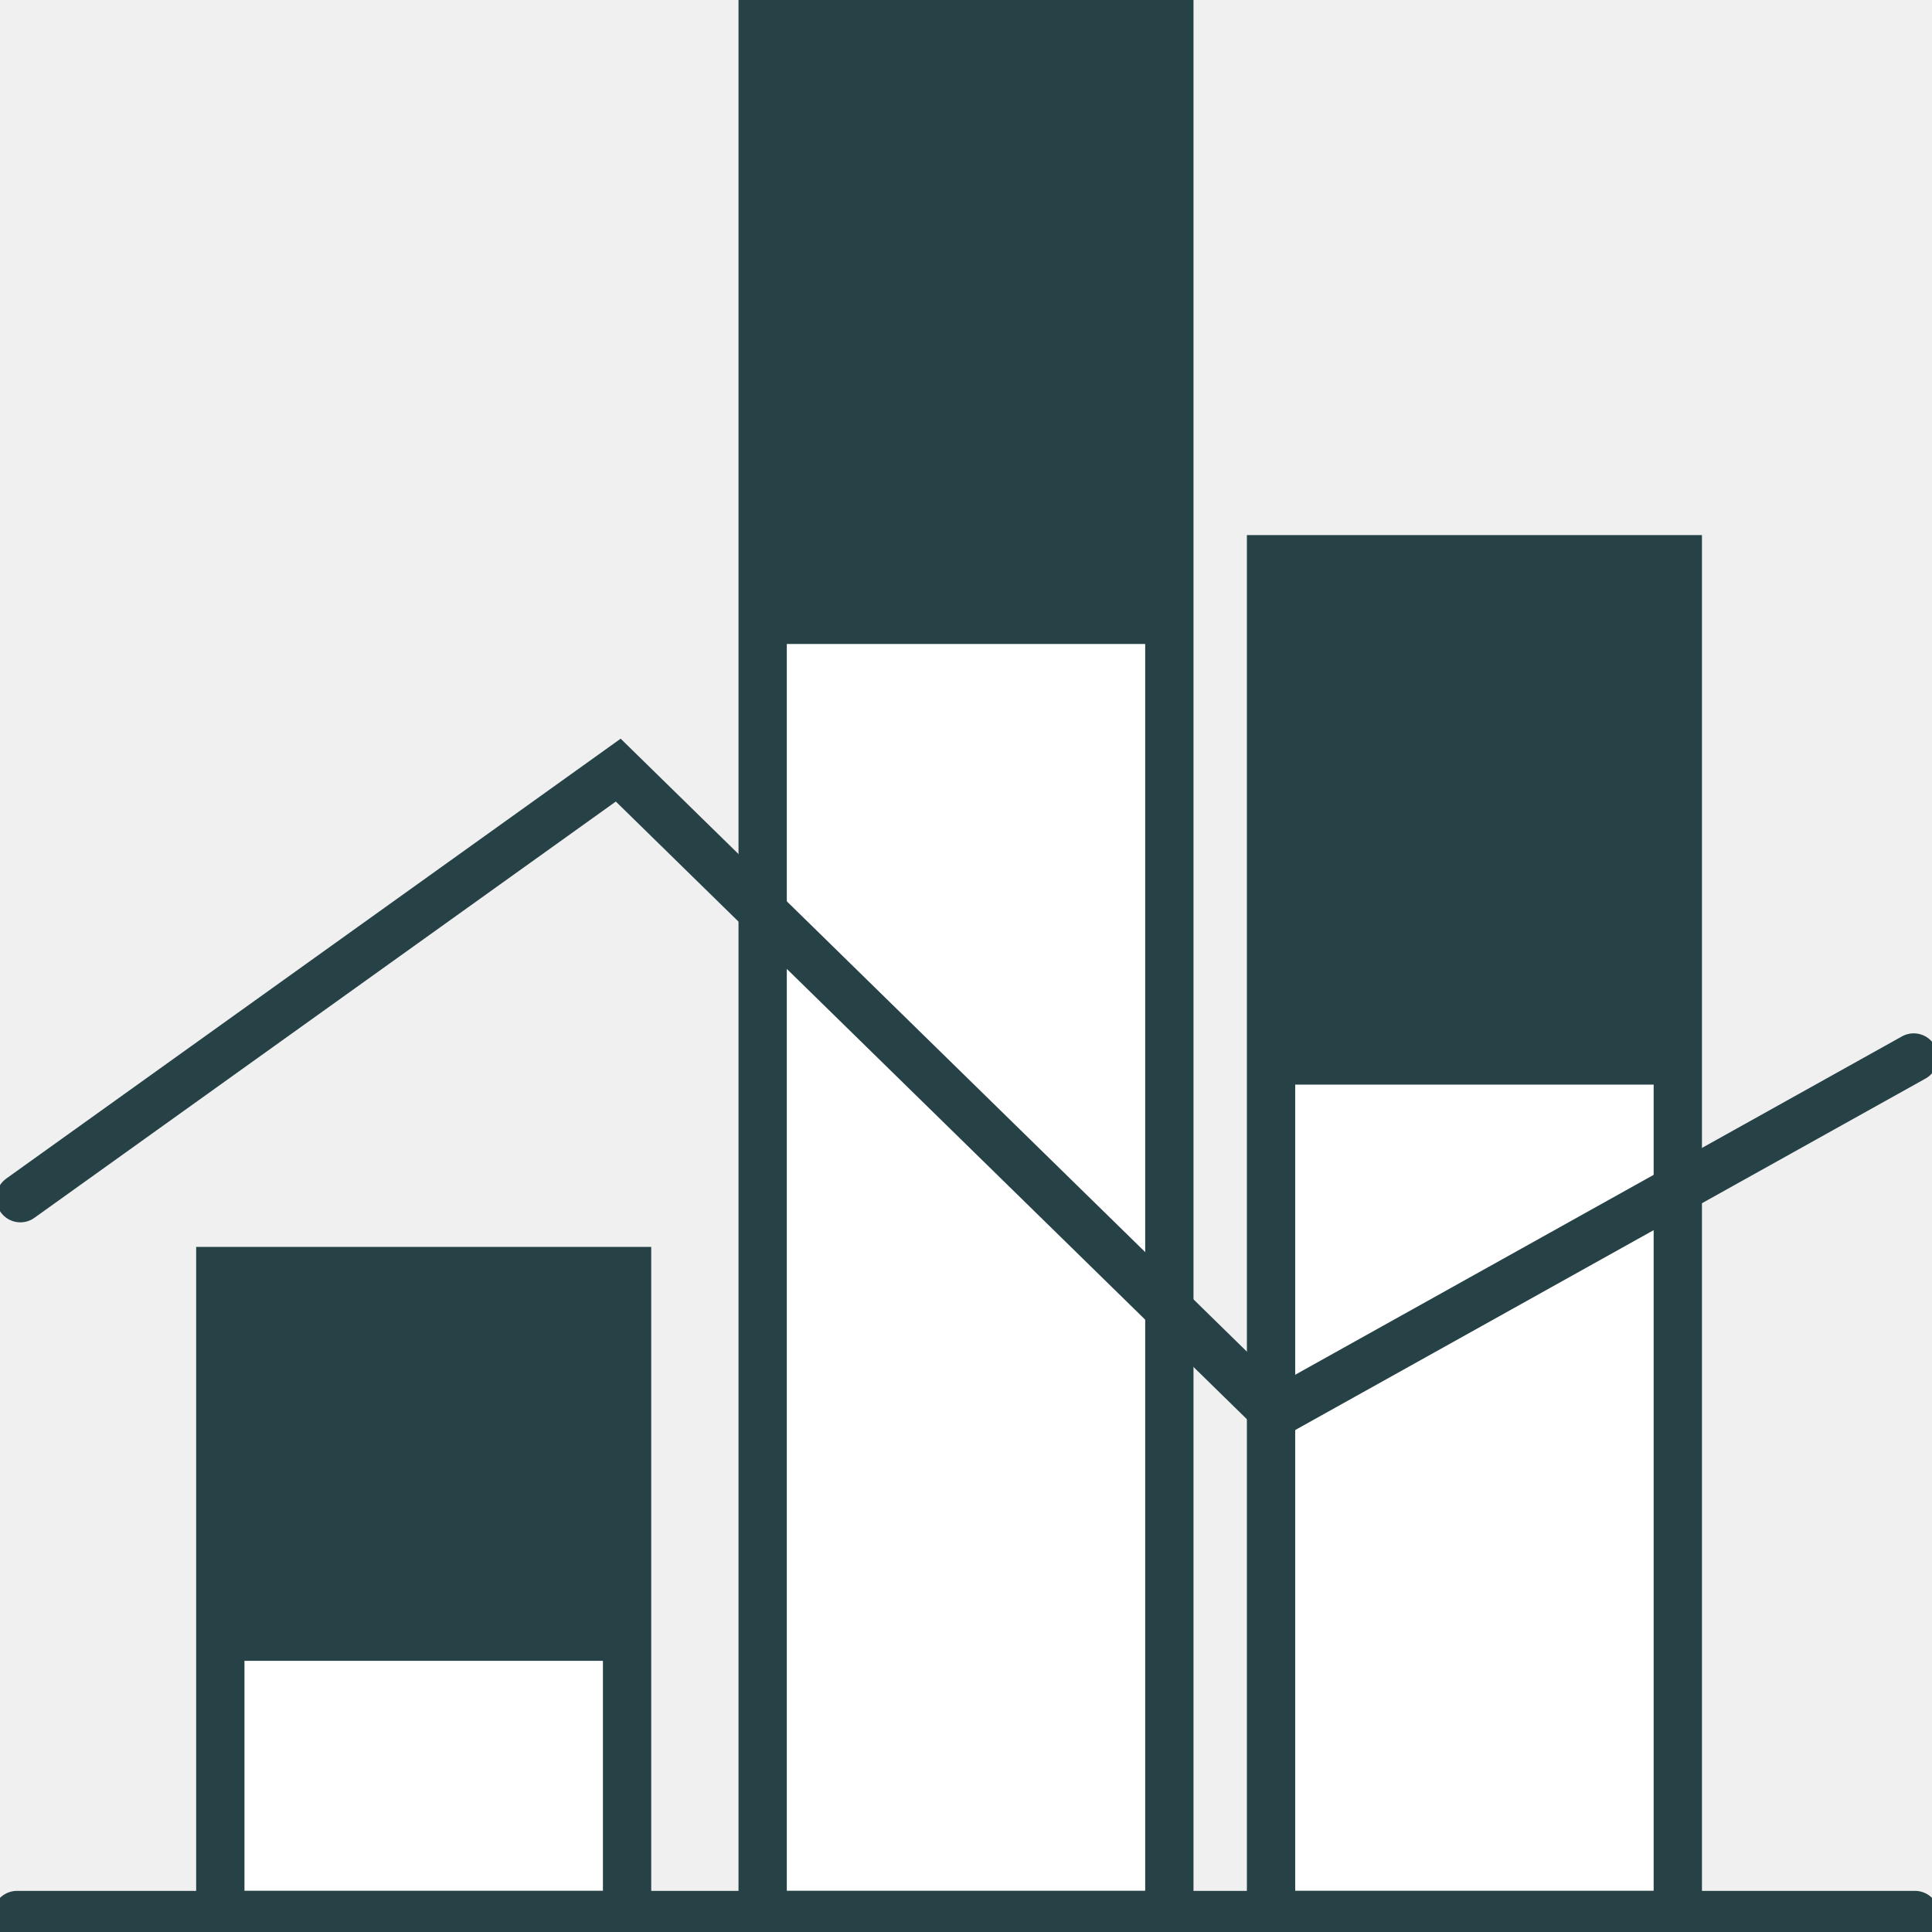
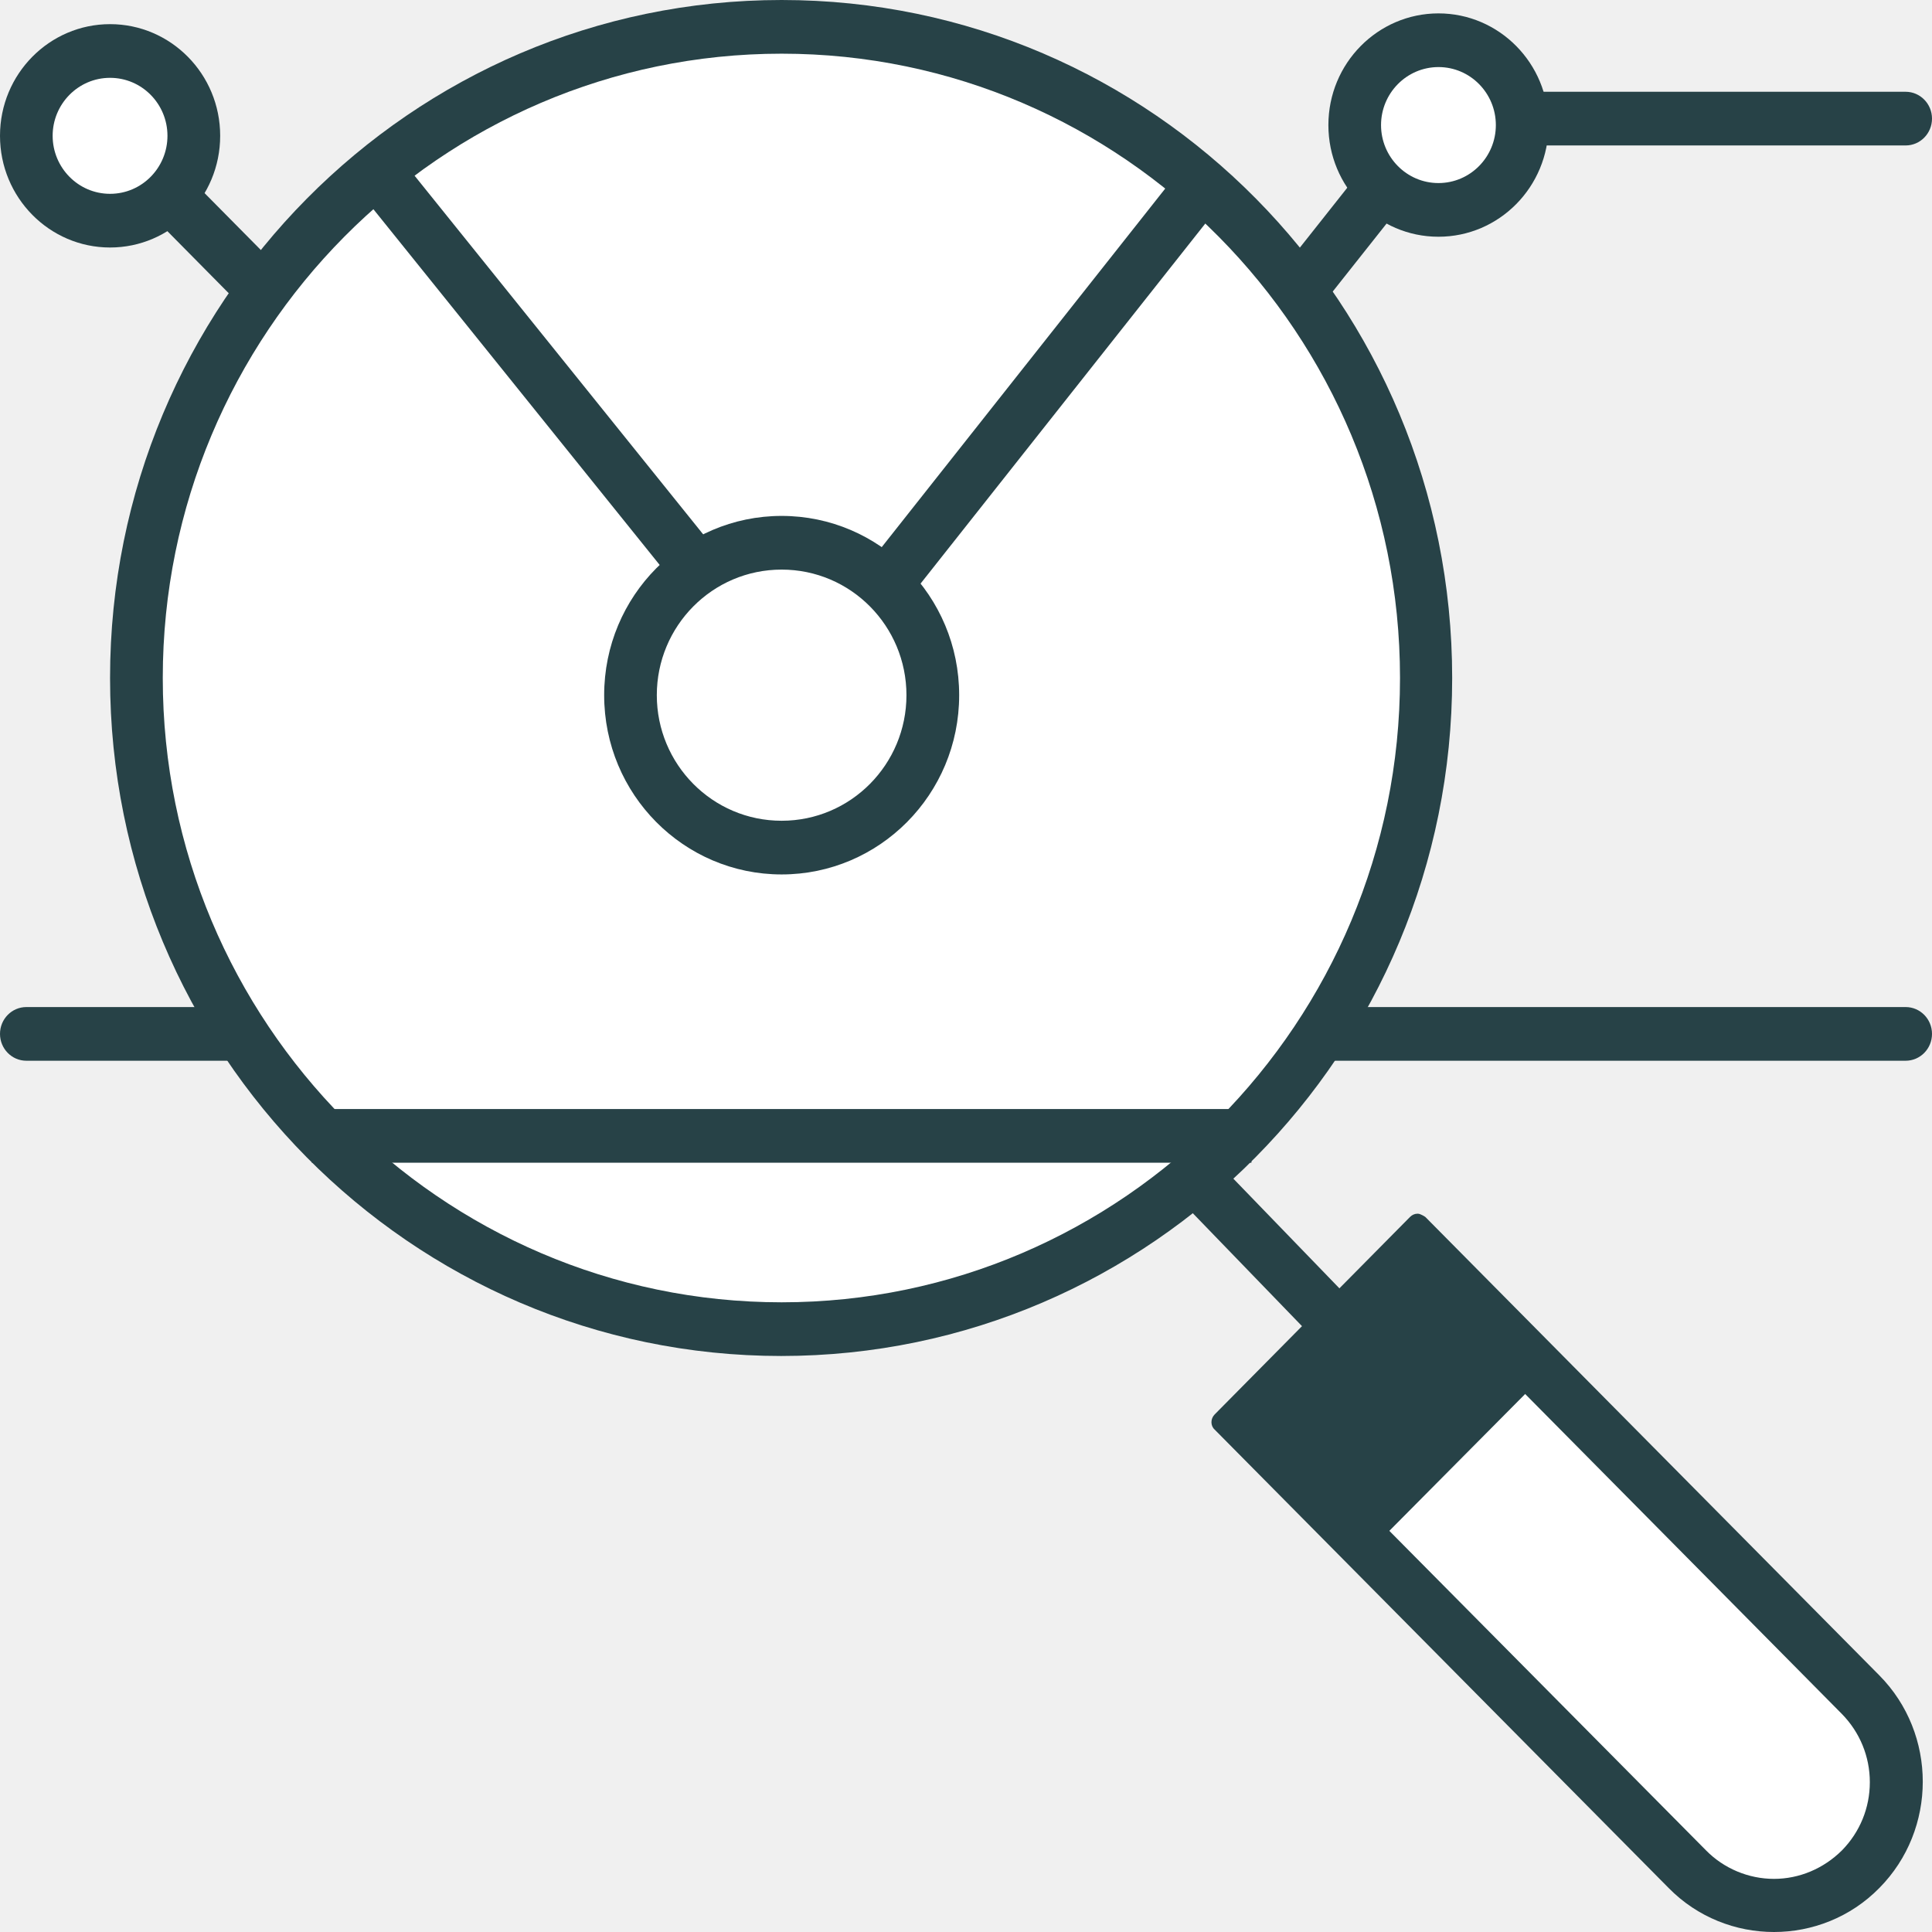
<svg xmlns="http://www.w3.org/2000/svg" width="28" height="28" viewBox="0 0 28 28" fill="none">
  <g clip-path="url(#clip0_8826_1443)">
-     <path d="M18.421 27.754H24.316L24.316 8.105H18.421L18.421 27.754Z" fill="white" stroke="#274247" stroke-width="0.7" stroke-miterlimit="10" />
-     <path d="M11.053 27.754H16.947L16.947 0.246H11.053L11.053 27.754Z" fill="white" stroke="#274247" stroke-width="0.7" stroke-miterlimit="10" />
-     <path d="M18.175 15.719H24.561V7.86L18.175 7.86V15.719Z" fill="#274247" />
-     <path d="M3.193 27.754H9.088L9.088 18.421H3.193L3.193 27.754Z" fill="white" stroke="#274247" stroke-width="0.7" stroke-miterlimit="10" />
-     <path d="M2.947 24.07H9.333V18.175H2.947L2.947 24.07Z" fill="#274247" />
-     <path d="M0.246 27.754H27.754" stroke="#274247" stroke-width="0.7" stroke-miterlimit="10" stroke-linecap="round" />
-     <path d="M0.295 17.365L8.96 11.161L18.485 20.484L27.735 15.326" stroke="#274247" stroke-width="0.7" stroke-miterlimit="10" stroke-linecap="round" />
-     <path d="M10.807 9.333H17.193V9.53674e-06H10.807V9.333Z" fill="#274247" />
+     <path d="M0.599 0.955C0.748 0.803 0.99 0.802 1.139 0.953L4.055 3.901C4.204 4.053 4.205 4.3 4.057 4.452C3.908 4.604 3.667 4.605 3.517 4.454L0.601 1.505C0.452 1.354 0.451 1.107 0.599 0.955Z" fill="#274247" />
+     <path d="M27.618 1.33C27.829 1.33 28 1.505 28 1.719C28 1.934 27.829 2.108 27.618 2.108H20.992L19.159 4.422C19.027 4.589 18.787 4.615 18.623 4.48C18.459 4.345 18.434 4.1 18.566 3.933L20.512 1.475L20.573 1.414C20.64 1.36 20.723 1.33 20.809 1.33H27.618Z" fill="#274247" />
+     <path d="M27.618 14.595C27.829 14.595 28 14.769 28 14.984C28 15.199 27.829 15.373 27.618 15.373H0.382C0.171 15.373 0 15.199 0 14.984C0 14.769 0.171 14.595 0.382 14.595H27.618Z" fill="#274247" />
+     <path d="M16.939 16.667C17.089 16.517 17.331 16.519 17.478 16.672L21.646 20.982C21.794 21.135 21.792 21.381 21.642 21.532C21.492 21.683 21.25 21.68 21.102 21.528L16.934 17.218C16.786 17.064 16.789 16.818 16.939 16.667Z" fill="#274247" />
+     <path d="M11.329 19.263C6.176 19.263 1.985 15.031 1.985 9.826C1.985 4.621 6.176 0.389 11.329 0.389C16.481 0.389 20.672 4.621 20.672 9.826C20.672 15.031 16.481 19.263 11.329 19.263Z" fill="white" />
+     <path d="M11.328 0.778C16.275 0.778 20.29 4.839 20.29 9.826C20.29 14.813 16.267 18.874 11.328 18.874C6.389 18.874 2.359 14.813 2.359 9.826C2.359 4.839 6.382 0.778 11.328 0.778ZM11.328 0C5.954 0 1.595 4.403 1.595 9.826C1.595 15.249 5.954 19.652 11.321 19.652C16.687 19.652 21.046 15.249 21.046 9.826C21.046 4.403 16.703 0 11.328 0Z" fill="#274247" />
+     <path d="M25.71 27.619C25.237 27.619 24.787 27.432 24.451 27.09L18.038 20.609L20.55 18.073L26.97 24.561C27.306 24.896 27.489 25.347 27.489 25.822C27.489 26.296 27.306 26.747 26.97 27.082C26.634 27.424 26.183 27.611 25.71 27.611V27.619Z" fill="white" />
+     <path d="M20.542 18.625L26.695 24.841C26.954 25.106 27.099 25.456 27.099 25.829C27.099 26.203 26.954 26.553 26.695 26.817C26.428 27.082 26.076 27.23 25.71 27.23C25.344 27.23 24.985 27.082 24.725 26.817L18.58 20.617L20.55 18.633M20.542 17.59C20.504 17.59 20.466 17.606 20.435 17.637L17.603 20.5C17.542 20.562 17.542 20.663 17.603 20.718L24.183 27.362C24.603 27.79 25.16 28 25.71 28C26.26 28 26.817 27.79 27.237 27.362C28.076 26.514 28.076 25.129 27.237 24.281L20.657 17.637C20.657 17.637 20.588 17.59 20.55 17.59H20.542Z" fill="#274247" />
+     <path d="M19.809 22.515L22.481 19.823L20.603 17.933L17.939 20.625L19.809 22.515Z" fill="#274247" />
+     <path d="M11.57 9.458L17.107 2.455L17.405 2.7L17.702 2.944L11.87 10.319C11.798 10.41 11.689 10.463 11.575 10.464C11.46 10.464 11.351 10.412 11.278 10.322L5.117 2.666L5.708 2.173L11.57 9.458Z" fill="#274247" />
+     <path d="M11.328 12.284C12.538 12.284 13.519 11.295 13.519 10.075C13.519 8.855 12.538 7.866 11.328 7.866C10.118 7.866 9.137 8.855 9.137 10.075C9.137 11.295 10.118 12.284 11.328 12.284Z" fill="white" />
+     <path d="M13.137 10.075C13.137 9.073 12.331 8.255 11.328 8.255C10.325 8.255 9.519 9.073 9.519 10.075C9.519 11.076 10.325 11.895 11.328 11.895C12.331 11.895 13.137 11.076 13.137 10.075ZM13.901 10.075C13.901 11.514 12.745 12.673 11.328 12.673C9.911 12.673 8.756 11.514 8.756 10.075C8.756 8.636 9.911 7.477 11.328 7.477C12.745 7.477 13.901 8.636 13.901 10.075Z" fill="#274247" />
+     <path d="M20.848 3.041C21.518 3.041 22.061 2.491 22.061 1.812C22.061 1.134 21.518 0.583 20.848 0.583C20.177 0.583 19.634 1.134 19.634 1.812C19.634 2.491 20.177 3.041 20.848 3.041Z" fill="white" />
+     <path d="M21.679 1.813C21.679 1.351 21.309 0.972 20.847 0.972C20.386 0.973 20.015 1.351 20.015 1.813C20.015 2.274 20.386 2.653 20.847 2.653C21.309 2.653 21.679 2.274 21.679 1.813ZM22.443 1.813C22.442 2.709 21.726 3.431 20.847 3.431C19.968 3.431 19.252 2.709 19.252 1.813C19.252 0.917 19.968 0.195 20.847 0.194C21.726 0.194 22.443 0.917 22.443 1.813Z" fill="#274247" />
+     <path d="M1.595 3.197C2.266 3.197 2.809 2.647 2.809 1.968C2.809 1.289 2.266 0.739 1.595 0.739C0.925 0.739 0.382 1.289 0.382 1.968C0.382 2.647 0.925 3.197 1.595 3.197Z" fill="white" />
+     <path d="M2.427 1.968C2.427 1.507 2.057 1.128 1.595 1.128C1.134 1.128 0.763 1.507 0.763 1.968C0.763 2.43 1.134 2.809 1.595 2.809C2.057 2.809 2.427 2.43 2.427 1.968ZM3.191 1.968C3.191 2.864 2.474 3.587 1.595 3.587C0.717 3.587 3.24343e-05 2.864 0 1.968C0 1.072 0.717 0.35 1.595 0.35C2.474 0.35 3.191 1.072 3.191 1.968Z" fill="#274247" />
+     <path d="M18.137 16.073V16.851H4.519V16.073H18.137Z" fill="#274247" />
  </g>
  <defs>
    <clipPath id="clip0_8826_1443">
      <rect width="28" height="28" fill="white" />
    </clipPath>
  </defs>
</svg>
